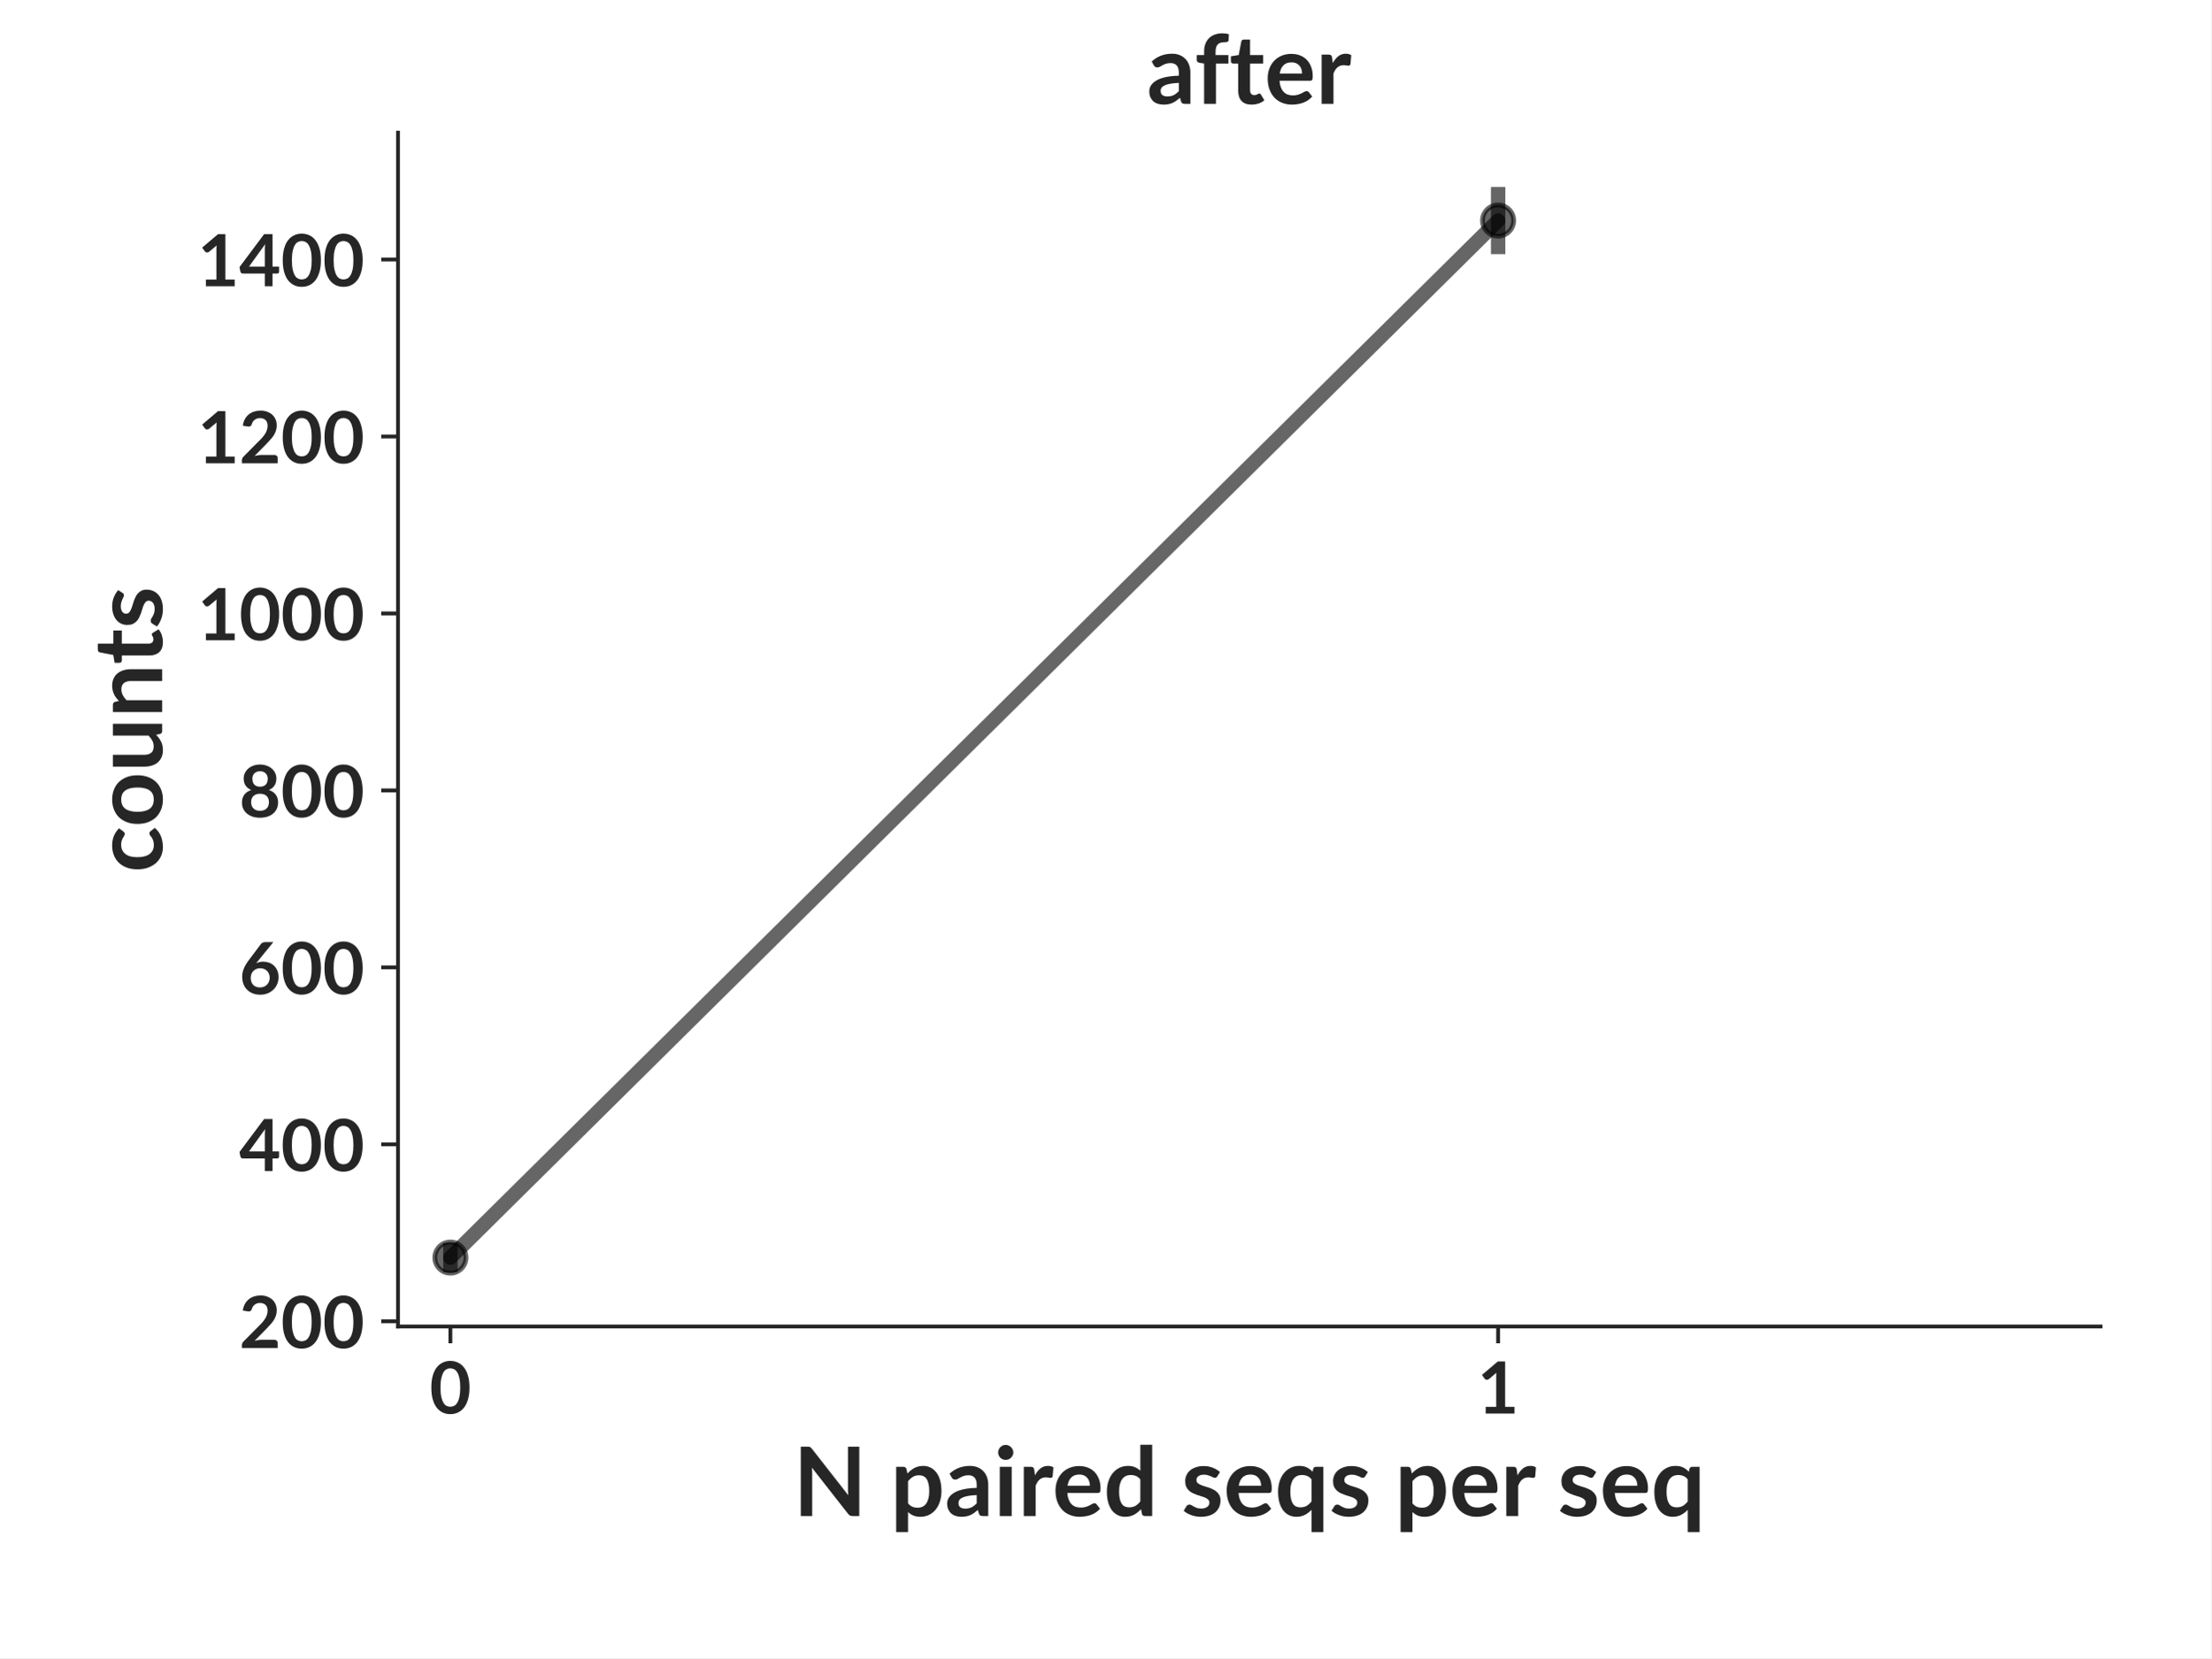
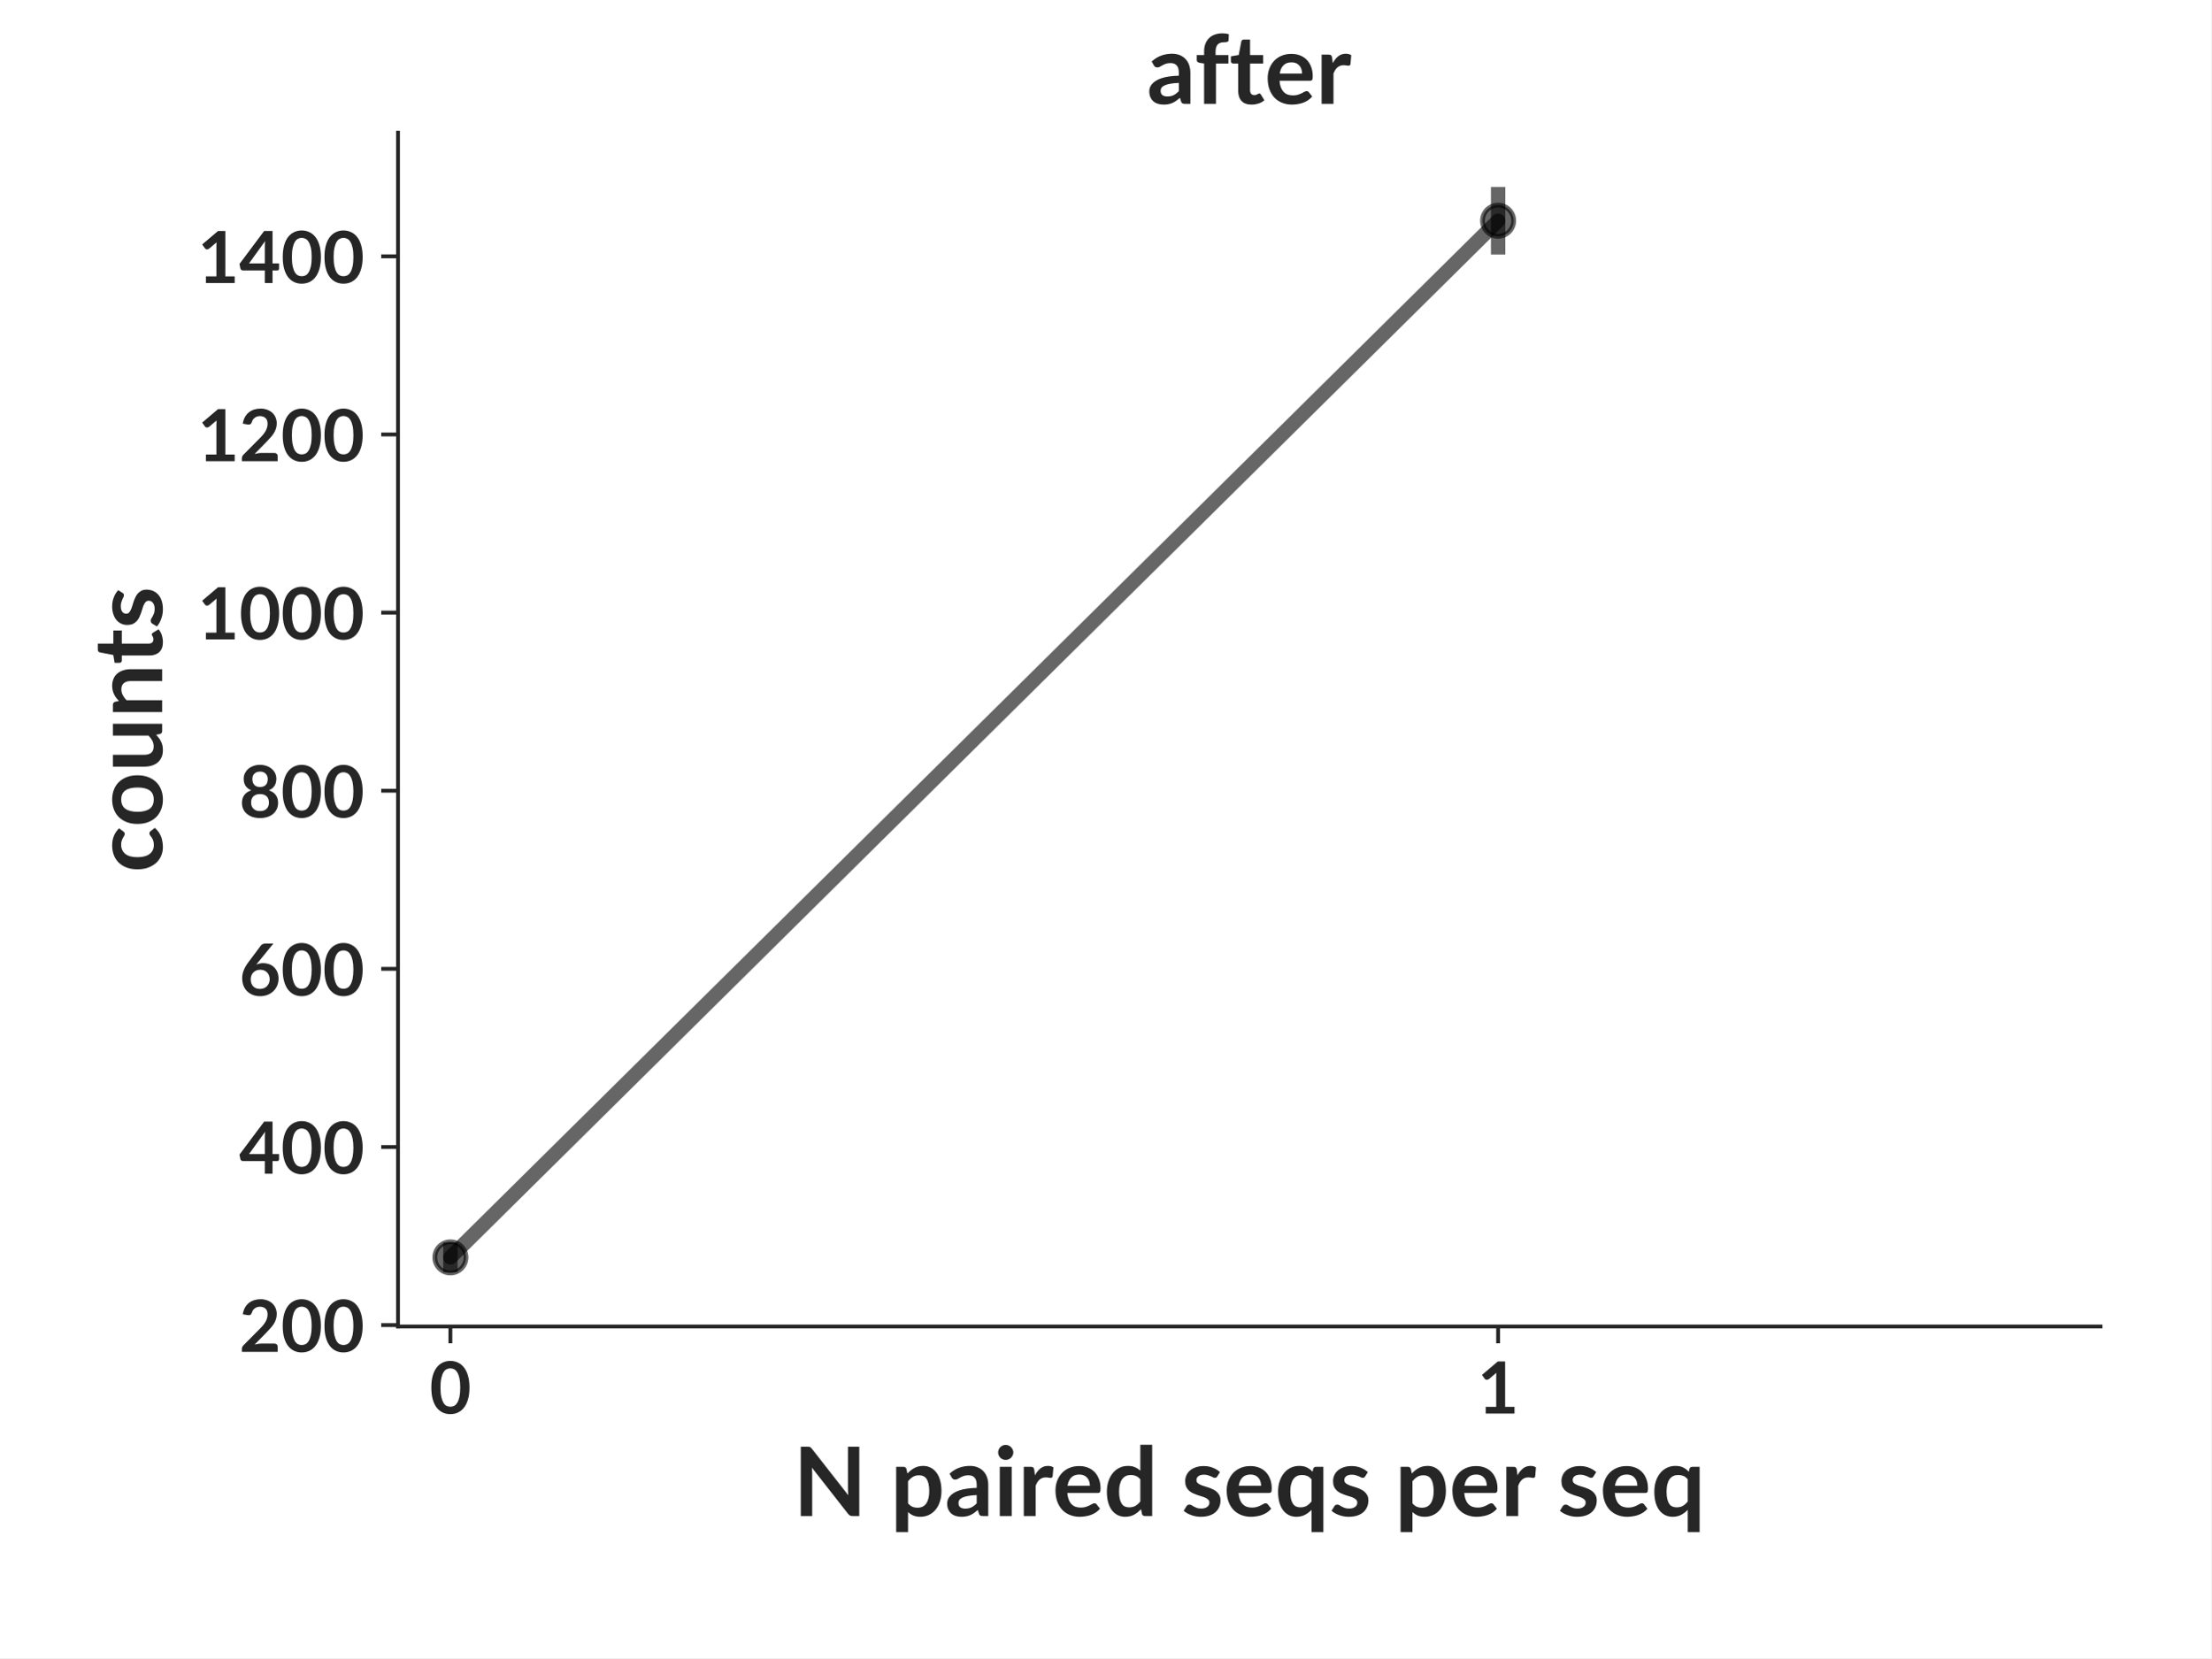
<svg xmlns="http://www.w3.org/2000/svg" xmlns:xlink="http://www.w3.org/1999/xlink" width="460.8pt" height="345.6pt" viewBox="0 0 460.8 345.6" version="1.1">
  <defs>
    <style type="text/css">*{stroke-linejoin: round; stroke-linecap: butt}</style>
  </defs>
  <g id="figure_1">
    <g id="patch_1">
      <path d="M 0 345.6  L 460.8 345.6  L 460.8 0  L 0 0  z " style="fill: #ffffff" />
    </g>
    <g id="axes_1">
      <g id="patch_2">
        <path d="M 82.944 276.48  L 437.76 276.48  L 437.76 27.648  L 82.944 27.648  z " style="fill: #ffffff" />
      </g>
      <g id="matplotlib.axis_1">
        <g id="xtick_1">
          <g id="line2d_1">
            <defs>
-               <path id="m5f70c61981" d="M 0 0  L 0 3.5  " style="stroke: #262626; stroke-width: 0.8" />
+               <path id="mfa31591231" d="M 0 0  L 0 3.5  " style="stroke: #262626; stroke-width: 0.8" />
            </defs>
            <g>
-               <use xlink:href="#m5f70c61981" x="93.861" y="276.48" style="fill: #262626; stroke: #262626; stroke-width: 0.8" />
+               <use xlink:href="#mfa31591231" x="93.861" y="276.48" style="fill: #262626; stroke: #262626; stroke-width: 0.8" />
            </g>
          </g>
          <g id="text_1">
            <text style="font-weight: 700; font-size: 15px; font-family: 'Lato'; text-anchor: middle; fill: #262626" x="93.861" y="294.625" transform="rotate(-0 93.86141 294.6245)">0</text>
          </g>
        </g>
        <g id="xtick_2">
          <g id="line2d_2">
            <g>
-               <use xlink:href="#m5f70c61981" x="312.21" y="276.48" style="fill: #262626; stroke: #262626; stroke-width: 0.8" />
+               <use xlink:href="#mfa31591231" x="312.21" y="276.48" style="fill: #262626; stroke: #262626; stroke-width: 0.8" />
            </g>
          </g>
          <g id="text_2">
            <text style="font-weight: 700; font-size: 15px; font-family: 'Lato'; text-anchor: middle; fill: #262626" x="312.21" y="294.625" transform="rotate(-0 312.2097 294.6245)">1</text>
          </g>
        </g>
        <g id="text_3">
          <text style="font-weight: 700; font-size: 20px; font-family: 'Lato'; text-anchor: middle; fill: #262626" x="260.352" y="315.996" transform="rotate(-0 260.352 315.9964)">N paired seqs per seq</text>
        </g>
      </g>
      <g id="matplotlib.axis_2">
        <g id="ytick_1">
          <g id="line2d_3">
            <defs>
-               <path id="mecc99bd18a" d="M 0 0  L -3.5 0  " style="stroke: #262626; stroke-width: 0.8" />
+               <path id="mebe7be010e" d="M 0 0  L -3.5 0  " style="stroke: #262626; stroke-width: 0.8" />
            </defs>
            <g>
-               <use xlink:href="#mecc99bd18a" x="82.944" y="275.407" style="fill: #262626; stroke: #262626; stroke-width: 0.8" />
+               <use xlink:href="#mebe7be010e" x="82.944" y="276.194" style="fill: #262626; stroke: #262626; stroke-width: 0.8" />
            </g>
          </g>
          <g id="text_4">
-             <text style="font-weight: 700; font-size: 15px; font-family: 'Lato'; text-anchor: end; fill: #262626" x="75.944" y="280.979" transform="rotate(-0 75.944 280.9794)">200</text>
+             <text style="font-weight: 700; font-size: 15px; font-family: 'Lato'; text-anchor: end; fill: #262626" x="75.944" y="281.766" transform="rotate(-0 75.944 281.7661)">200</text>
          </g>
        </g>
        <g id="ytick_2">
          <g id="line2d_4">
            <g>
-               <use xlink:href="#mecc99bd18a" x="82.944" y="238.52" style="fill: #262626; stroke: #262626; stroke-width: 0.8" />
+               <use xlink:href="#mebe7be010e" x="82.944" y="239.066" style="fill: #262626; stroke: #262626; stroke-width: 0.8" />
            </g>
          </g>
          <g id="text_5">
-             <text style="font-weight: 700; font-size: 15px; font-family: 'Lato'; text-anchor: end; fill: #262626" x="75.944" y="244.092" transform="rotate(-0 75.944 244.0919)">400</text>
+             <text style="font-weight: 700; font-size: 15px; font-family: 'Lato'; text-anchor: end; fill: #262626" x="75.944" y="244.639" transform="rotate(-0 75.944 244.6386)">400</text>
          </g>
        </g>
        <g id="ytick_3">
          <g id="line2d_5">
            <g>
-               <use xlink:href="#mecc99bd18a" x="82.944" y="201.632" style="fill: #262626; stroke: #262626; stroke-width: 0.8" />
+               <use xlink:href="#mebe7be010e" x="82.944" y="201.939" style="fill: #262626; stroke: #262626; stroke-width: 0.8" />
            </g>
          </g>
          <g id="text_6">
-             <text style="font-weight: 700; font-size: 15px; font-family: 'Lato'; text-anchor: end; fill: #262626" x="75.944" y="207.204" transform="rotate(-0 75.944 207.2045)">600</text>
+             <text style="font-weight: 700; font-size: 15px; font-family: 'Lato'; text-anchor: end; fill: #262626" x="75.944" y="207.511" transform="rotate(-0 75.944 207.511)">600</text>
          </g>
        </g>
        <g id="ytick_4">
          <g id="line2d_6">
            <g>
-               <use xlink:href="#mecc99bd18a" x="82.944" y="164.745" style="fill: #262626; stroke: #262626; stroke-width: 0.8" />
+               <use xlink:href="#mebe7be010e" x="82.944" y="164.811" style="fill: #262626; stroke: #262626; stroke-width: 0.8" />
            </g>
          </g>
          <g id="text_7">
-             <text style="font-weight: 700; font-size: 15px; font-family: 'Lato'; text-anchor: end; fill: #262626" x="75.944" y="170.317" transform="rotate(-0 75.944 170.317)">800</text>
+             <text style="font-weight: 700; font-size: 15px; font-family: 'Lato'; text-anchor: end; fill: #262626" x="75.944" y="170.383" transform="rotate(-0 75.944 170.3835)">800</text>
          </g>
        </g>
        <g id="ytick_5">
          <g id="line2d_7">
            <g>
-               <use xlink:href="#mecc99bd18a" x="82.944" y="127.857" style="fill: #262626; stroke: #262626; stroke-width: 0.8" />
+               <use xlink:href="#mebe7be010e" x="82.944" y="127.684" style="fill: #262626; stroke: #262626; stroke-width: 0.8" />
            </g>
          </g>
          <g id="text_8">
-             <text style="font-weight: 700; font-size: 15px; font-family: 'Lato'; text-anchor: end; fill: #262626" x="75.944" y="133.43" transform="rotate(-0 75.944 133.4296)">1000</text>
+             <text style="font-weight: 700; font-size: 15px; font-family: 'Lato'; text-anchor: end; fill: #262626" x="75.944" y="133.256" transform="rotate(-0 75.944 133.2559)">1000</text>
          </g>
        </g>
        <g id="ytick_6">
          <g id="line2d_8">
            <g>
-               <use xlink:href="#mecc99bd18a" x="82.944" y="90.97" style="fill: #262626; stroke: #262626; stroke-width: 0.8" />
+               <use xlink:href="#mebe7be010e" x="82.944" y="90.556" style="fill: #262626; stroke: #262626; stroke-width: 0.8" />
            </g>
          </g>
          <g id="text_9">
-             <text style="font-weight: 700; font-size: 15px; font-family: 'Lato'; text-anchor: end; fill: #262626" x="75.944" y="96.542" transform="rotate(-0 75.944 96.54212)">1200</text>
+             <text style="font-weight: 700; font-size: 15px; font-family: 'Lato'; text-anchor: end; fill: #262626" x="75.944" y="96.128" transform="rotate(-0 75.944 96.12834)">1200</text>
          </g>
        </g>
        <g id="ytick_7">
          <g id="line2d_9">
            <g>
-               <use xlink:href="#mecc99bd18a" x="82.944" y="54.082" style="fill: #262626; stroke: #262626; stroke-width: 0.8" />
+               <use xlink:href="#mebe7be010e" x="82.944" y="53.429" style="fill: #262626; stroke: #262626; stroke-width: 0.8" />
            </g>
          </g>
          <g id="text_10">
-             <text style="font-weight: 700; font-size: 15px; font-family: 'Lato'; text-anchor: end; fill: #262626" x="75.944" y="59.655" transform="rotate(-0 75.944 59.65467)">1400</text>
+             <text style="font-weight: 700; font-size: 15px; font-family: 'Lato'; text-anchor: end; fill: #262626" x="75.944" y="59.001" transform="rotate(-0 75.944 59.00078)">1400</text>
          </g>
        </g>
        <g id="text_11">
          <text style="font-weight: 700; font-size: 20px; font-family: 'Lato'; text-anchor: middle; fill: #262626" x="33.794" y="152.064" transform="rotate(-90 33.794 152.064)">counts</text>
        </g>
      </g>
      <g id="LineCollection_1">
-         <path d="M 93.861 265.169  L 93.861 259.086  " clip-path="url(#p9b2cee8799)" style="fill: none; stroke: #000000; stroke-opacity: 0.6; stroke-width: 3" />
-         <path d="M 312.21 52.976  L 312.21 38.959  " clip-path="url(#p9b2cee8799)" style="fill: none; stroke: #000000; stroke-opacity: 0.6; stroke-width: 3" />
+         <path d="M 93.861 265.169  L 93.861 259.001  " clip-path="url(#p436c9594e1)" style="fill: none; stroke: #000000; stroke-opacity: 0.6; stroke-width: 3" />
+         <path d="M 312.21 53.047  L 312.21 38.959  " clip-path="url(#p436c9594e1)" style="fill: none; stroke: #000000; stroke-opacity: 0.6; stroke-width: 3" />
      </g>
      <g id="line2d_10">
-         <path d="M 93.861 262.128  L 312.21 45.967  " clip-path="url(#p9b2cee8799)" style="fill: none; stroke: #000000; stroke-opacity: 0.6; stroke-width: 3; stroke-linecap: round" />
+         <path d="M 93.861 262.085  L 312.21 46.003  " clip-path="url(#p436c9594e1)" style="fill: none; stroke: #000000; stroke-opacity: 0.6; stroke-width: 3; stroke-linecap: round" />
        <defs>
-           <path id="mb57539f113" d="M 0 3.25  C 0.862 3.25 1.689 2.908 2.298 2.298  C 2.908 1.689 3.25 0.862 3.25 0  C 3.25 -0.862 2.908 -1.689 2.298 -2.298  C 1.689 -2.908 0.862 -3.25 0 -3.25  C -0.862 -3.25 -1.689 -2.908 -2.298 -2.298  C -2.908 -1.689 -3.25 -0.862 -3.25 0  C -3.25 0.862 -2.908 1.689 -2.298 2.298  C -1.689 2.908 -0.862 3.25 0 3.25  z " style="stroke: #000000; stroke-opacity: 0.6" />
+           <path id="m5820b1197f" d="M 0 3.25  C 0.862 3.25 1.689 2.908 2.298 2.298  C 2.908 1.689 3.25 0.862 3.25 0  C 3.25 -0.862 2.908 -1.689 2.298 -2.298  C 1.689 -2.908 0.862 -3.25 0 -3.25  C -0.862 -3.25 -1.689 -2.908 -2.298 -2.298  C -2.908 -1.689 -3.25 -0.862 -3.25 0  C -3.25 0.862 -2.908 1.689 -2.298 2.298  C -1.689 2.908 -0.862 3.25 0 3.25  z " style="stroke: #000000; stroke-opacity: 0.6" />
        </defs>
-         <g clip-path="url(#p9b2cee8799)">
-           <use xlink:href="#mb57539f113" x="93.861" y="262.128" style="fill-opacity: 0.6; stroke: #000000; stroke-opacity: 0.6" />
-           <use xlink:href="#mb57539f113" x="312.21" y="45.967" style="fill-opacity: 0.6; stroke: #000000; stroke-opacity: 0.6" />
+         <g clip-path="url(#p436c9594e1)">
+           <use xlink:href="#m5820b1197f" x="93.861" y="262.085" style="fill-opacity: 0.6; stroke: #000000; stroke-opacity: 0.6" />
+           <use xlink:href="#m5820b1197f" x="312.21" y="46.003" style="fill-opacity: 0.6; stroke: #000000; stroke-opacity: 0.6" />
        </g>
      </g>
      <g id="patch_3">
        <path d="M 82.944 276.48  L 82.944 27.648  " style="fill: none; stroke: #262626; stroke-width: 0.8; stroke-linejoin: miter; stroke-linecap: square" />
      </g>
      <g id="patch_4">
        <path d="M 82.944 276.48  L 437.76 276.48  " style="fill: none; stroke: #262626; stroke-width: 0.8; stroke-linejoin: miter; stroke-linecap: square" />
      </g>
      <g id="text_12">
        <text style="font-weight: 700; font-size: 20px; font-family: 'Lato'; text-anchor: middle; fill: #262626" x="260.352" y="21.648" transform="rotate(-0 260.352 21.648)">after</text>
      </g>
    </g>
  </g>
  <defs>
-     <clipPath id="p9b2cee8799">
+     <clipPath id="p436c9594e1">
      <rect x="82.944" y="27.648" width="354.816" height="248.832" />
    </clipPath>
  </defs>
</svg>
